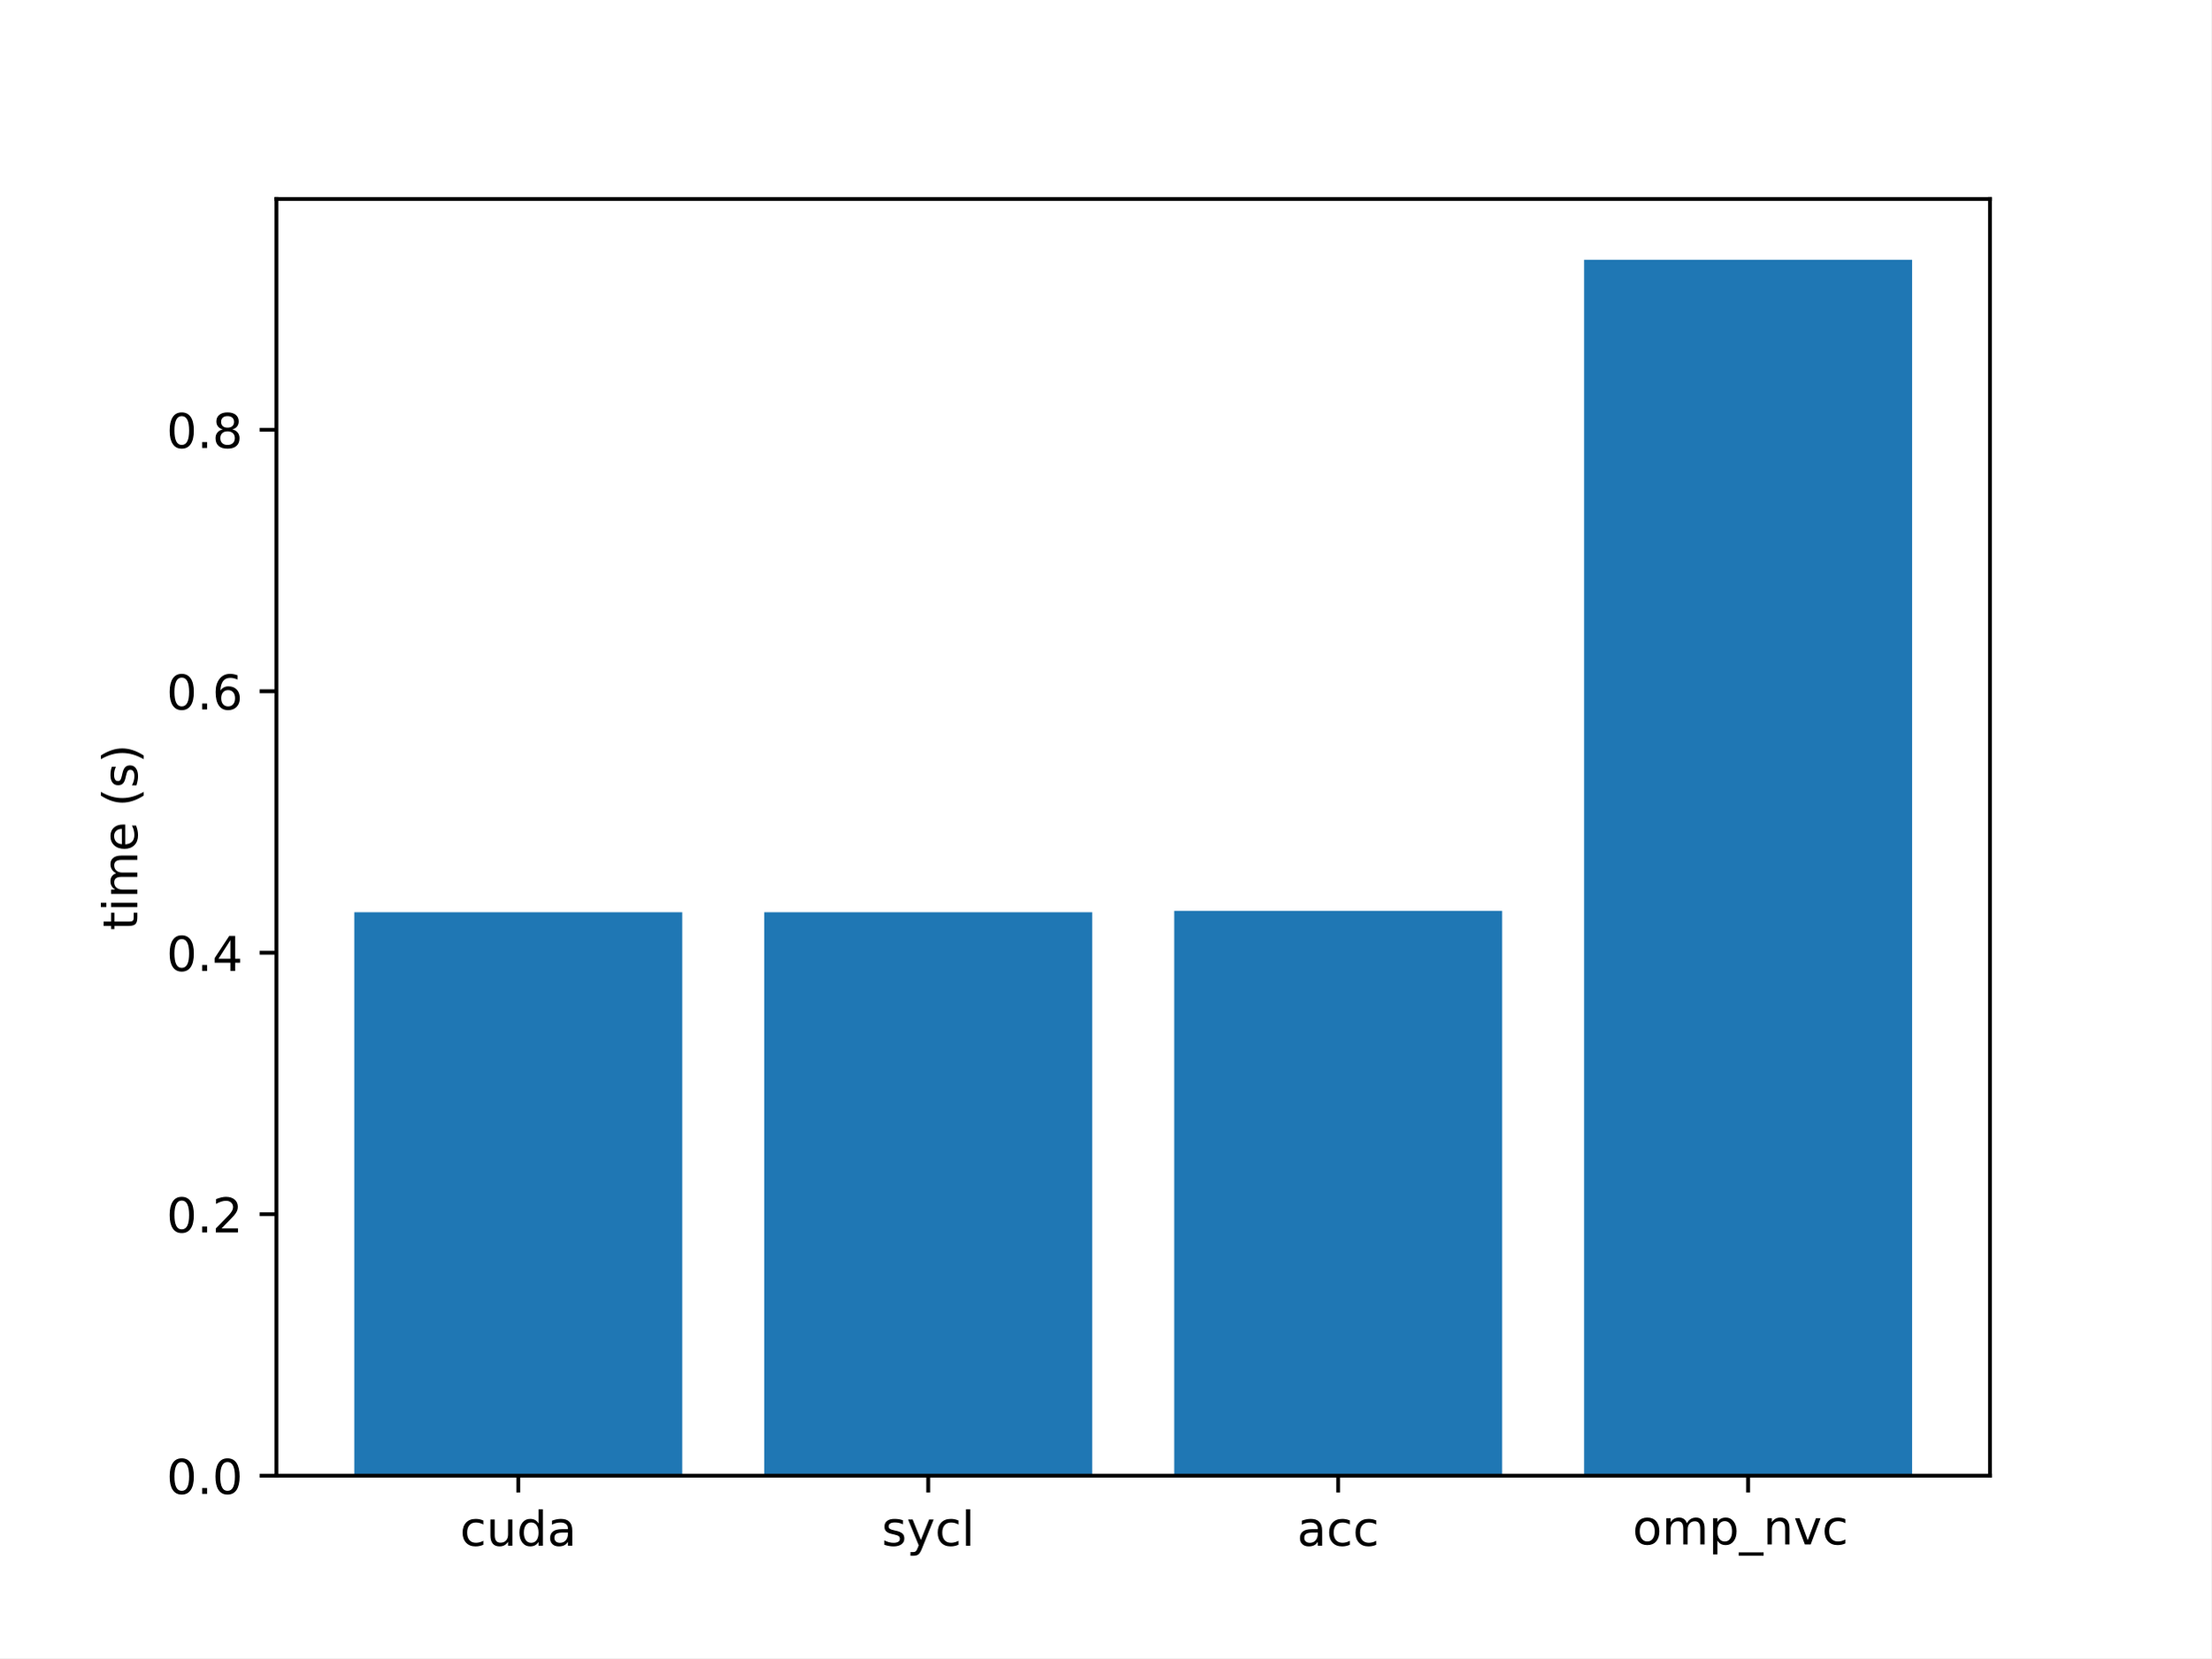
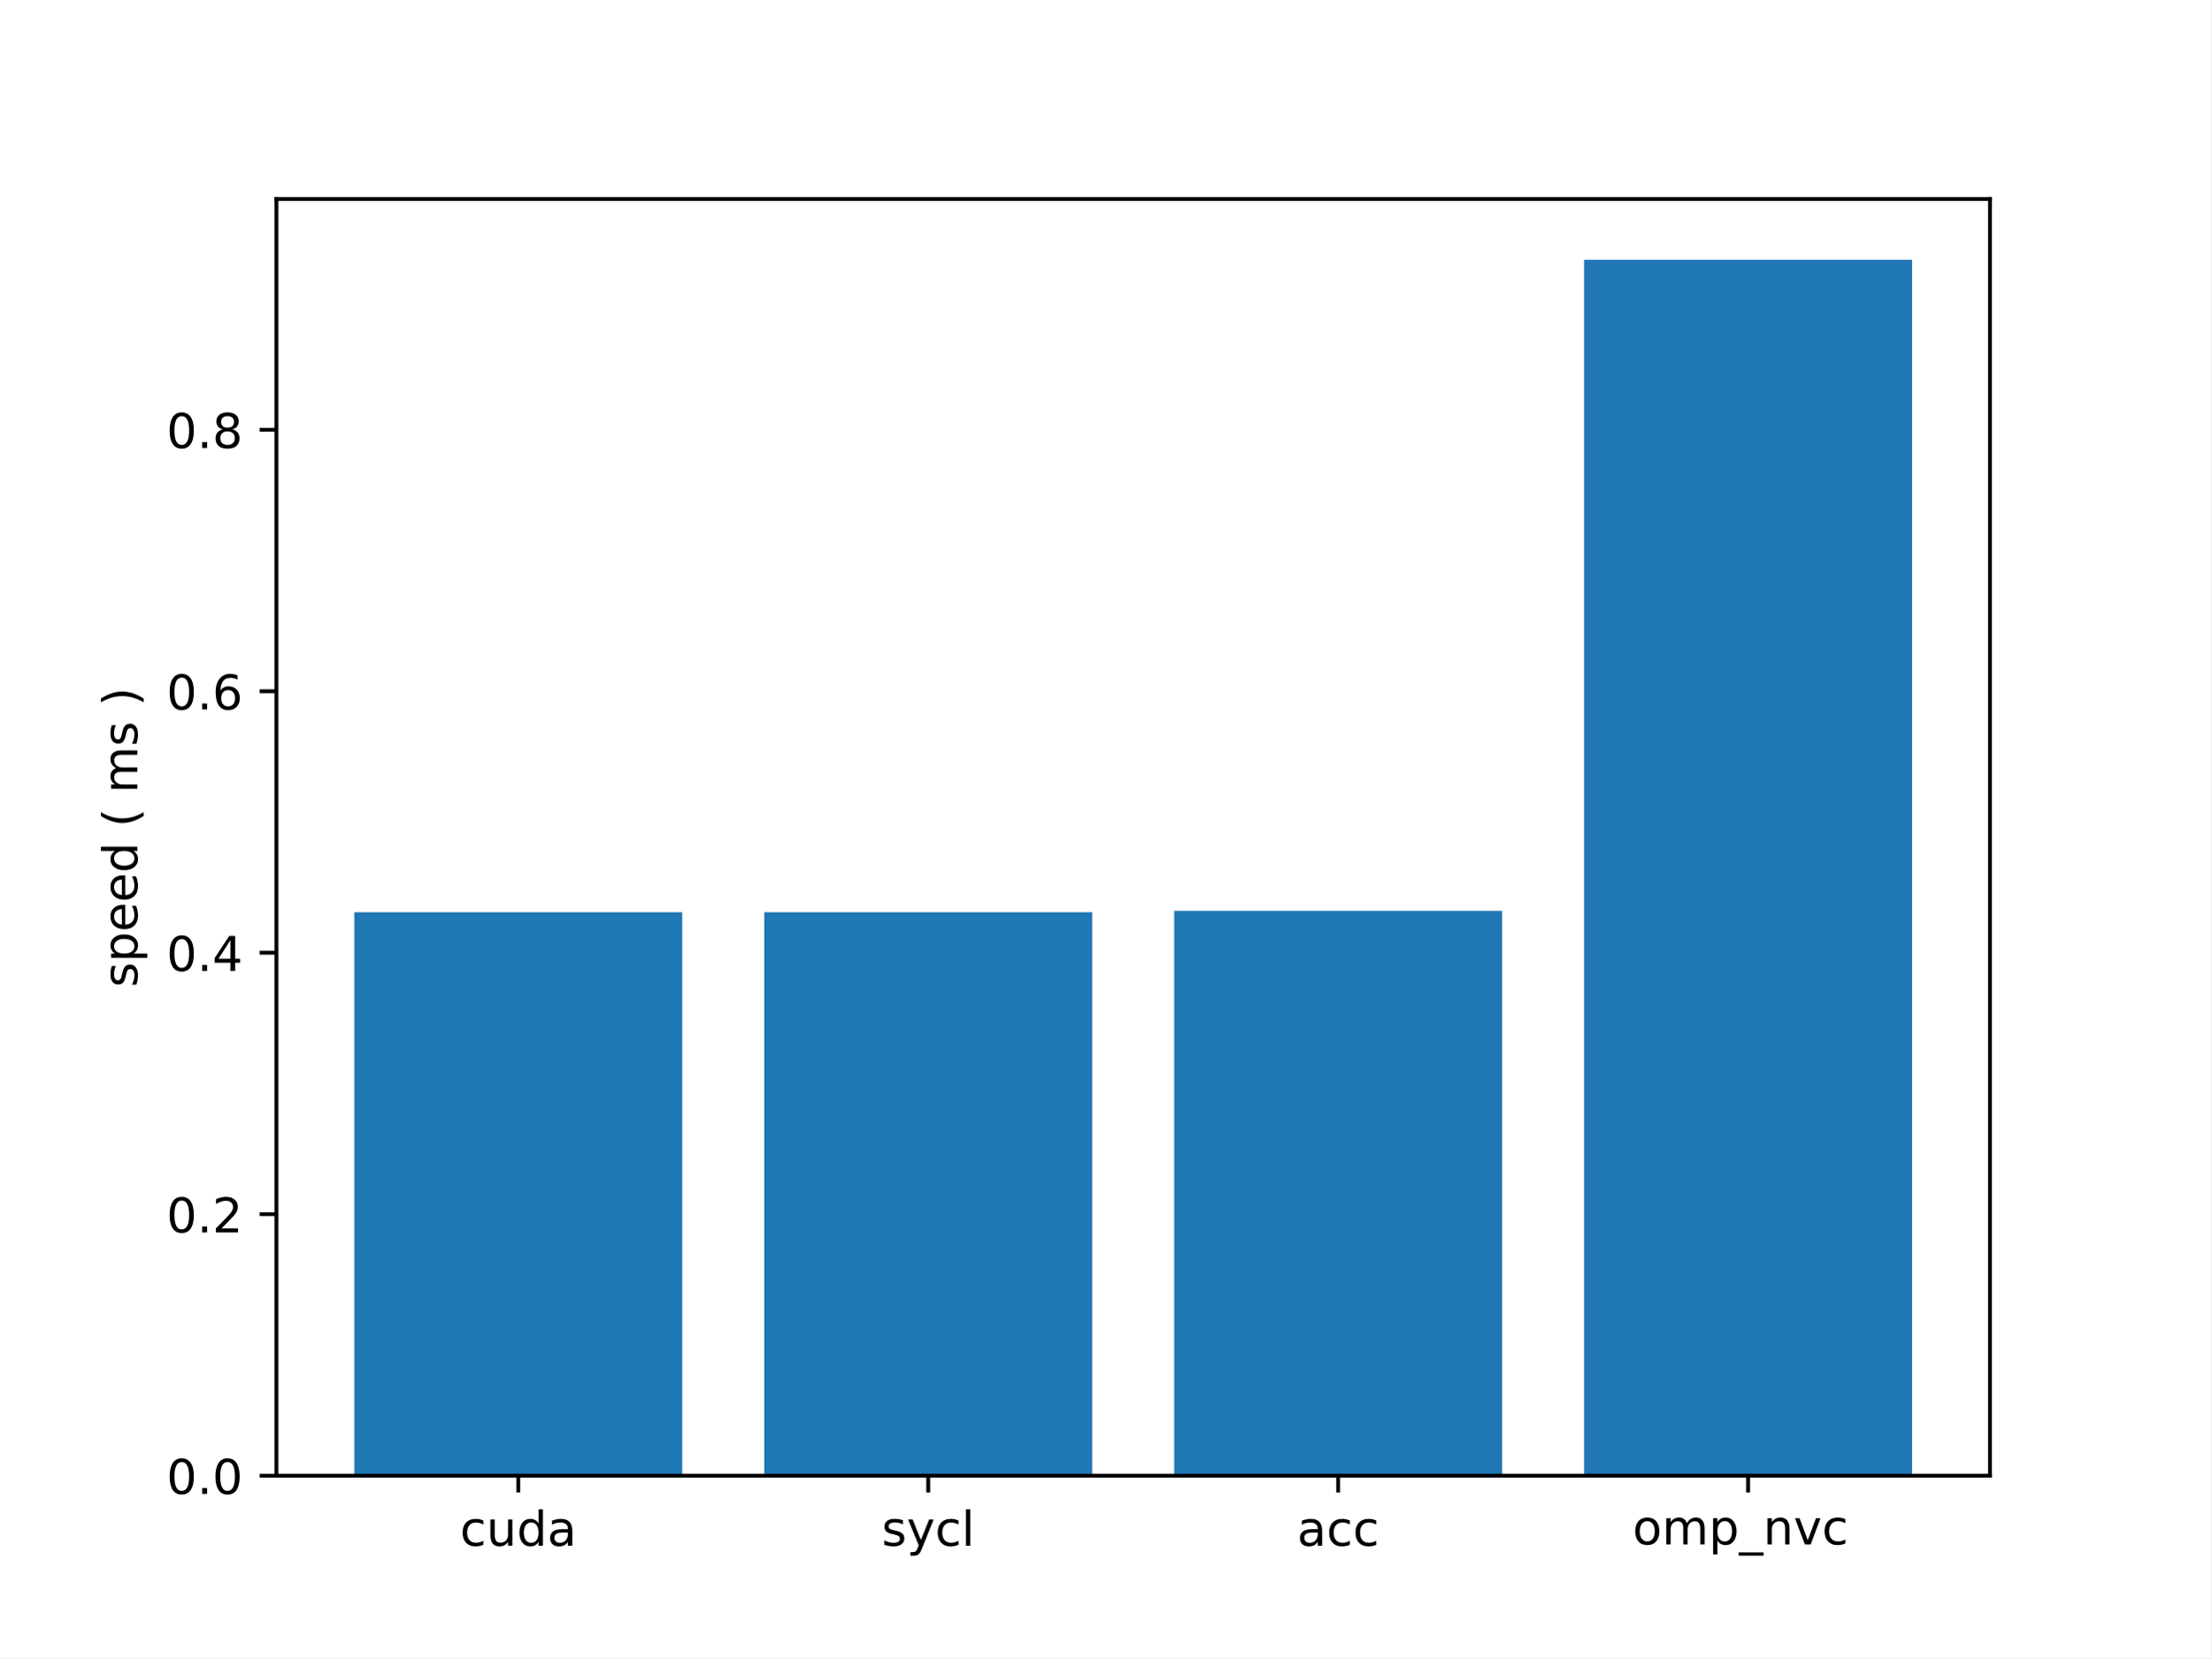
<svg xmlns="http://www.w3.org/2000/svg" xmlns:xlink="http://www.w3.org/1999/xlink" width="460.8pt" height="345.6pt" viewBox="0 0 460.8 345.6" version="1.1">
  <defs>
    <style type="text/css">*{stroke-linejoin: round; stroke-linecap: butt}</style>
  </defs>
  <g id="figure_1">
    <g id="patch_1">
      <path d="M 0 345.6  L 460.8 345.6  L 460.8 0  L 0 0  z " style="fill: #ffffff" />
    </g>
    <g id="axes_1">
      <g id="patch_2">
        <path d="M 57.6 307.584  L 414.72 307.584  L 414.72 41.472  L 57.6 41.472  z " style="fill: #ffffff" />
      </g>
      <g id="patch_3">
-         <path d="M 73.833 307.584  L 142.181 307.584  L 142.181 190.13  L 73.833 190.13  z " clip-path="url(#p5d444529b4)" style="fill: #1f77b4" />
+         <path d="M 73.833 307.584  L 142.181 307.584  L 142.181 190.13  L 73.833 190.13  z " clip-path="url(#pb47ccffe0f)" style="fill: #1f77b4" />
      </g>
      <g id="patch_4">
-         <path d="M 159.268 307.584  L 227.616 307.584  L 227.616 190.13  L 159.268 190.13  z " clip-path="url(#p5d444529b4)" style="fill: #1f77b4" />
+         <path d="M 159.268 307.584  L 227.616 307.584  L 227.616 190.13  L 159.268 190.13  z " clip-path="url(#pb47ccffe0f)" style="fill: #1f77b4" />
      </g>
      <g id="patch_5">
-         <path d="M 244.704 307.584  L 313.052 307.584  L 313.052 189.857  L 244.704 189.857  z " clip-path="url(#p5d444529b4)" style="fill: #1f77b4" />
+         <path d="M 244.704 307.584  L 313.052 307.584  L 313.052 189.857  L 244.704 189.857  z " clip-path="url(#pb47ccffe0f)" style="fill: #1f77b4" />
      </g>
      <g id="patch_6">
-         <path d="M 330.139 307.584  L 398.487 307.584  L 398.487 54.144  L 330.139 54.144  z " clip-path="url(#p5d444529b4)" style="fill: #1f77b4" />
+         <path d="M 330.139 307.584  L 398.487 307.584  L 398.487 54.144  L 330.139 54.144  z " clip-path="url(#pb47ccffe0f)" style="fill: #1f77b4" />
      </g>
      <g id="matplotlib.axis_1">
        <g id="xtick_1">
          <g id="line2d_1">
            <defs>
-               <path id="m7806b96584" d="M 0 0  L 0 3.5  " style="stroke: #000000; stroke-width: 0.8" />
+               <path id="maf584e1584" d="M 0 0  L 0 3.5  " style="stroke: #000000; stroke-width: 0.8" />
            </defs>
            <g>
-               <use xlink:href="#m7806b96584" x="108.007" y="307.584" style="stroke: #000000; stroke-width: 0.8" />
+               <use xlink:href="#maf584e1584" x="108.007" y="307.584" style="stroke: #000000; stroke-width: 0.8" />
            </g>
          </g>
          <g id="text_1">
            <g transform="translate(92.67252 322.1824) scale(0.1 -0.1)">
              <defs>
                <path id="DejaVuSans-20" transform="scale(0.015625)" />
                <path id="DejaVuSans-63" d="M 3122 3366  L 3122 2828  Q 2878 2963 2633 3030  Q 2388 3097 2138 3097  Q 1578 3097 1268 2742  Q 959 2388 959 1747  Q 959 1106 1268 751  Q 1578 397 2138 397  Q 2388 397 2633 464  Q 2878 531 3122 666  L 3122 134  Q 2881 22 2623 -34  Q 2366 -91 2075 -91  Q 1284 -91 818 406  Q 353 903 353 1747  Q 353 2603 823 3093  Q 1294 3584 2113 3584  Q 2378 3584 2631 3529  Q 2884 3475 3122 3366  z " transform="scale(0.015625)" />
                <path id="DejaVuSans-75" d="M 544 1381  L 544 3500  L 1119 3500  L 1119 1403  Q 1119 906 1312 657  Q 1506 409 1894 409  Q 2359 409 2629 706  Q 2900 1003 2900 1516  L 2900 3500  L 3475 3500  L 3475 0  L 2900 0  L 2900 538  Q 2691 219 2414 64  Q 2138 -91 1772 -91  Q 1169 -91 856 284  Q 544 659 544 1381  z M 1991 3584  L 1991 3584  z " transform="scale(0.015625)" />
                <path id="DejaVuSans-64" d="M 2906 2969  L 2906 4863  L 3481 4863  L 3481 0  L 2906 0  L 2906 525  Q 2725 213 2448 61  Q 2172 -91 1784 -91  Q 1150 -91 751 415  Q 353 922 353 1747  Q 353 2572 751 3078  Q 1150 3584 1784 3584  Q 2172 3584 2448 3432  Q 2725 3281 2906 2969  z M 947 1747  Q 947 1113 1208 752  Q 1469 391 1925 391  Q 2381 391 2643 752  Q 2906 1113 2906 1747  Q 2906 2381 2643 2742  Q 2381 3103 1925 3103  Q 1469 3103 1208 2742  Q 947 2381 947 1747  z " transform="scale(0.015625)" />
                <path id="DejaVuSans-61" d="M 2194 1759  Q 1497 1759 1228 1600  Q 959 1441 959 1056  Q 959 750 1161 570  Q 1363 391 1709 391  Q 2188 391 2477 730  Q 2766 1069 2766 1631  L 2766 1759  L 2194 1759  z M 3341 1997  L 3341 0  L 2766 0  L 2766 531  Q 2569 213 2275 61  Q 1981 -91 1556 -91  Q 1019 -91 701 211  Q 384 513 384 1019  Q 384 1609 779 1909  Q 1175 2209 1959 2209  L 2766 2209  L 2766 2266  Q 2766 2663 2505 2880  Q 2244 3097 1772 3097  Q 1472 3097 1187 3025  Q 903 2953 641 2809  L 641 3341  Q 956 3463 1253 3523  Q 1550 3584 1831 3584  Q 2591 3584 2966 3190  Q 3341 2797 3341 1997  z " transform="scale(0.015625)" />
              </defs>
              <use xlink:href="#DejaVuSans-20" />
              <use xlink:href="#DejaVuSans-63" x="31.787" />
              <use xlink:href="#DejaVuSans-75" x="86.768" />
              <use xlink:href="#DejaVuSans-64" x="150.146" />
              <use xlink:href="#DejaVuSans-61" x="213.623" />
              <use xlink:href="#DejaVuSans-20" x="274.902" />
            </g>
          </g>
        </g>
        <g id="xtick_2">
          <g id="line2d_2">
            <g>
-               <use xlink:href="#m7806b96584" x="193.442" y="307.584" style="stroke: #000000; stroke-width: 0.8" />
+               <use xlink:href="#maf584e1584" x="193.442" y="307.584" style="stroke: #000000; stroke-width: 0.8" />
            </g>
          </g>
          <g id="text_2">
            <g transform="translate(180.5618 322.1824) scale(0.1 -0.1)">
              <defs>
                <path id="DejaVuSans-73" d="M 2834 3397  L 2834 2853  Q 2591 2978 2328 3040  Q 2066 3103 1784 3103  Q 1356 3103 1142 2972  Q 928 2841 928 2578  Q 928 2378 1081 2264  Q 1234 2150 1697 2047  L 1894 2003  Q 2506 1872 2764 1633  Q 3022 1394 3022 966  Q 3022 478 2636 193  Q 2250 -91 1575 -91  Q 1294 -91 989 -36  Q 684 19 347 128  L 347 722  Q 666 556 975 473  Q 1284 391 1588 391  Q 1994 391 2212 530  Q 2431 669 2431 922  Q 2431 1156 2273 1281  Q 2116 1406 1581 1522  L 1381 1569  Q 847 1681 609 1914  Q 372 2147 372 2553  Q 372 3047 722 3315  Q 1072 3584 1716 3584  Q 2034 3584 2315 3537  Q 2597 3491 2834 3397  z " transform="scale(0.015625)" />
                <path id="DejaVuSans-79" d="M 2059 -325  Q 1816 -950 1584 -1140  Q 1353 -1331 966 -1331  L 506 -1331  L 506 -850  L 844 -850  Q 1081 -850 1212 -737  Q 1344 -625 1503 -206  L 1606 56  L 191 3500  L 800 3500  L 1894 763  L 2988 3500  L 3597 3500  L 2059 -325  z " transform="scale(0.015625)" />
                <path id="DejaVuSans-6c" d="M 603 4863  L 1178 4863  L 1178 0  L 603 0  L 603 4863  z " transform="scale(0.015625)" />
              </defs>
              <use xlink:href="#DejaVuSans-20" />
              <use xlink:href="#DejaVuSans-73" x="31.787" />
              <use xlink:href="#DejaVuSans-79" x="83.887" />
              <use xlink:href="#DejaVuSans-63" x="143.066" />
              <use xlink:href="#DejaVuSans-6c" x="198.047" />
              <use xlink:href="#DejaVuSans-20" x="225.83" />
            </g>
          </g>
        </g>
        <g id="xtick_3">
          <g id="line2d_3">
            <g>
-               <use xlink:href="#m7806b96584" x="278.878" y="307.584" style="stroke: #000000; stroke-width: 0.8" />
+               <use xlink:href="#maf584e1584" x="278.878" y="307.584" style="stroke: #000000; stroke-width: 0.8" />
            </g>
          </g>
          <g id="text_3">
            <g transform="translate(267.1371 322.1824) scale(0.1 -0.1)">
              <use xlink:href="#DejaVuSans-20" />
              <use xlink:href="#DejaVuSans-61" x="31.787" />
              <use xlink:href="#DejaVuSans-63" x="93.066" />
              <use xlink:href="#DejaVuSans-63" x="148.047" />
              <use xlink:href="#DejaVuSans-20" x="203.027" />
            </g>
          </g>
        </g>
        <g id="xtick_4">
          <g id="line2d_4">
            <g>
-               <use xlink:href="#m7806b96584" x="364.313" y="307.584" style="stroke: #000000; stroke-width: 0.8" />
+               <use xlink:href="#maf584e1584" x="364.313" y="307.584" style="stroke: #000000; stroke-width: 0.8" />
            </g>
          </g>
          <g id="text_4">
            <g transform="translate(337.0647 321.9043) scale(0.1 -0.1)">
              <defs>
                <path id="DejaVuSans-6f" d="M 1959 3097  Q 1497 3097 1228 2736  Q 959 2375 959 1747  Q 959 1119 1226 758  Q 1494 397 1959 397  Q 2419 397 2687 759  Q 2956 1122 2956 1747  Q 2956 2369 2687 2733  Q 2419 3097 1959 3097  z M 1959 3584  Q 2709 3584 3137 3096  Q 3566 2609 3566 1747  Q 3566 888 3137 398  Q 2709 -91 1959 -91  Q 1206 -91 779 398  Q 353 888 353 1747  Q 353 2609 779 3096  Q 1206 3584 1959 3584  z " transform="scale(0.015625)" />
                <path id="DejaVuSans-6d" d="M 3328 2828  Q 3544 3216 3844 3400  Q 4144 3584 4550 3584  Q 5097 3584 5394 3201  Q 5691 2819 5691 2113  L 5691 0  L 5113 0  L 5113 2094  Q 5113 2597 4934 2840  Q 4756 3084 4391 3084  Q 3944 3084 3684 2787  Q 3425 2491 3425 1978  L 3425 0  L 2847 0  L 2847 2094  Q 2847 2600 2669 2842  Q 2491 3084 2119 3084  Q 1678 3084 1418 2786  Q 1159 2488 1159 1978  L 1159 0  L 581 0  L 581 3500  L 1159 3500  L 1159 2956  Q 1356 3278 1631 3431  Q 1906 3584 2284 3584  Q 2666 3584 2933 3390  Q 3200 3197 3328 2828  z " transform="scale(0.015625)" />
                <path id="DejaVuSans-70" d="M 1159 525  L 1159 -1331  L 581 -1331  L 581 3500  L 1159 3500  L 1159 2969  Q 1341 3281 1617 3432  Q 1894 3584 2278 3584  Q 2916 3584 3314 3078  Q 3713 2572 3713 1747  Q 3713 922 3314 415  Q 2916 -91 2278 -91  Q 1894 -91 1617 61  Q 1341 213 1159 525  z M 3116 1747  Q 3116 2381 2855 2742  Q 2594 3103 2138 3103  Q 1681 3103 1420 2742  Q 1159 2381 1159 1747  Q 1159 1113 1420 752  Q 1681 391 2138 391  Q 2594 391 2855 752  Q 3116 1113 3116 1747  z " transform="scale(0.015625)" />
                <path id="DejaVuSans-5f" d="M 3263 -1063  L 3263 -1509  L -63 -1509  L -63 -1063  L 3263 -1063  z " transform="scale(0.015625)" />
                <path id="DejaVuSans-6e" d="M 3513 2113  L 3513 0  L 2938 0  L 2938 2094  Q 2938 2591 2744 2837  Q 2550 3084 2163 3084  Q 1697 3084 1428 2787  Q 1159 2491 1159 1978  L 1159 0  L 581 0  L 581 3500  L 1159 3500  L 1159 2956  Q 1366 3272 1645 3428  Q 1925 3584 2291 3584  Q 2894 3584 3203 3211  Q 3513 2838 3513 2113  z " transform="scale(0.015625)" />
                <path id="DejaVuSans-76" d="M 191 3500  L 800 3500  L 1894 563  L 2988 3500  L 3597 3500  L 2284 0  L 1503 0  L 191 3500  z " transform="scale(0.015625)" />
              </defs>
              <use xlink:href="#DejaVuSans-20" />
              <use xlink:href="#DejaVuSans-6f" x="31.787" />
              <use xlink:href="#DejaVuSans-6d" x="92.969" />
              <use xlink:href="#DejaVuSans-70" x="190.381" />
              <use xlink:href="#DejaVuSans-5f" x="253.857" />
              <use xlink:href="#DejaVuSans-6e" x="303.857" />
              <use xlink:href="#DejaVuSans-76" x="367.236" />
              <use xlink:href="#DejaVuSans-63" x="426.416" />
              <use xlink:href="#DejaVuSans-20" x="481.396" />
              <use xlink:href="#DejaVuSans-20" x="513.184" />
            </g>
          </g>
        </g>
      </g>
      <g id="matplotlib.axis_2">
        <g id="ytick_1">
          <g id="line2d_5">
            <defs>
-               <path id="m02ca224004" d="M 0 0  L -3.5 0  " style="stroke: #000000; stroke-width: 0.8" />
+               <path id="m6784246c52" d="M 0 0  L -3.5 0  " style="stroke: #000000; stroke-width: 0.8" />
            </defs>
            <g>
-               <use xlink:href="#m02ca224004" x="57.6" y="307.584" style="stroke: #000000; stroke-width: 0.8" />
+               <use xlink:href="#m6784246c52" x="57.6" y="307.584" style="stroke: #000000; stroke-width: 0.8" />
            </g>
          </g>
          <g id="text_5">
            <g transform="translate(34.69687 311.3832) scale(0.1 -0.1)">
              <defs>
                <path id="DejaVuSans-30" d="M 2034 4250  Q 1547 4250 1301 3770  Q 1056 3291 1056 2328  Q 1056 1369 1301 889  Q 1547 409 2034 409  Q 2525 409 2770 889  Q 3016 1369 3016 2328  Q 3016 3291 2770 3770  Q 2525 4250 2034 4250  z M 2034 4750  Q 2819 4750 3233 4129  Q 3647 3509 3647 2328  Q 3647 1150 3233 529  Q 2819 -91 2034 -91  Q 1250 -91 836 529  Q 422 1150 422 2328  Q 422 3509 836 4129  Q 1250 4750 2034 4750  z " transform="scale(0.015625)" />
                <path id="DejaVuSans-2e" d="M 684 794  L 1344 794  L 1344 0  L 684 0  L 684 794  z " transform="scale(0.015625)" />
              </defs>
              <use xlink:href="#DejaVuSans-30" />
              <use xlink:href="#DejaVuSans-2e" x="63.623" />
              <use xlink:href="#DejaVuSans-30" x="95.41" />
            </g>
          </g>
        </g>
        <g id="ytick_2">
          <g id="line2d_6">
            <g>
-               <use xlink:href="#m02ca224004" x="57.6" y="253.081" style="stroke: #000000; stroke-width: 0.8" />
+               <use xlink:href="#m6784246c52" x="57.6" y="253.081" style="stroke: #000000; stroke-width: 0.8" />
            </g>
          </g>
          <g id="text_6">
            <g transform="translate(34.69687 256.88) scale(0.1 -0.1)">
              <defs>
                <path id="DejaVuSans-32" d="M 1228 531  L 3431 531  L 3431 0  L 469 0  L 469 531  Q 828 903 1448 1529  Q 2069 2156 2228 2338  Q 2531 2678 2651 2914  Q 2772 3150 2772 3378  Q 2772 3750 2511 3984  Q 2250 4219 1831 4219  Q 1534 4219 1204 4116  Q 875 4013 500 3803  L 500 4441  Q 881 4594 1212 4672  Q 1544 4750 1819 4750  Q 2544 4750 2975 4387  Q 3406 4025 3406 3419  Q 3406 3131 3298 2873  Q 3191 2616 2906 2266  Q 2828 2175 2409 1742  Q 1991 1309 1228 531  z " transform="scale(0.015625)" />
              </defs>
              <use xlink:href="#DejaVuSans-30" />
              <use xlink:href="#DejaVuSans-2e" x="63.623" />
              <use xlink:href="#DejaVuSans-32" x="95.41" />
            </g>
          </g>
        </g>
        <g id="ytick_3">
          <g id="line2d_7">
            <g>
-               <use xlink:href="#m02ca224004" x="57.6" y="198.578" style="stroke: #000000; stroke-width: 0.8" />
+               <use xlink:href="#m6784246c52" x="57.6" y="198.578" style="stroke: #000000; stroke-width: 0.8" />
            </g>
          </g>
          <g id="text_7">
            <g transform="translate(34.69687 202.3768) scale(0.1 -0.1)">
              <defs>
                <path id="DejaVuSans-34" d="M 2419 4116  L 825 1625  L 2419 1625  L 2419 4116  z M 2253 4666  L 3047 4666  L 3047 1625  L 3713 1625  L 3713 1100  L 3047 1100  L 3047 0  L 2419 0  L 2419 1100  L 313 1100  L 313 1709  L 2253 4666  z " transform="scale(0.015625)" />
              </defs>
              <use xlink:href="#DejaVuSans-30" />
              <use xlink:href="#DejaVuSans-2e" x="63.623" />
              <use xlink:href="#DejaVuSans-34" x="95.41" />
            </g>
          </g>
        </g>
        <g id="ytick_4">
          <g id="line2d_8">
            <g>
-               <use xlink:href="#m02ca224004" x="57.6" y="144.074" style="stroke: #000000; stroke-width: 0.8" />
+               <use xlink:href="#m6784246c52" x="57.6" y="144.074" style="stroke: #000000; stroke-width: 0.8" />
            </g>
          </g>
          <g id="text_8">
            <g transform="translate(34.69687 147.8735) scale(0.1 -0.1)">
              <defs>
                <path id="DejaVuSans-36" d="M 2113 2584  Q 1688 2584 1439 2293  Q 1191 2003 1191 1497  Q 1191 994 1439 701  Q 1688 409 2113 409  Q 2538 409 2786 701  Q 3034 994 3034 1497  Q 3034 2003 2786 2293  Q 2538 2584 2113 2584  z M 3366 4563  L 3366 3988  Q 3128 4100 2886 4159  Q 2644 4219 2406 4219  Q 1781 4219 1451 3797  Q 1122 3375 1075 2522  Q 1259 2794 1537 2939  Q 1816 3084 2150 3084  Q 2853 3084 3261 2657  Q 3669 2231 3669 1497  Q 3669 778 3244 343  Q 2819 -91 2113 -91  Q 1303 -91 875 529  Q 447 1150 447 2328  Q 447 3434 972 4092  Q 1497 4750 2381 4750  Q 2619 4750 2861 4703  Q 3103 4656 3366 4563  z " transform="scale(0.015625)" />
              </defs>
              <use xlink:href="#DejaVuSans-30" />
              <use xlink:href="#DejaVuSans-2e" x="63.623" />
              <use xlink:href="#DejaVuSans-36" x="95.41" />
            </g>
          </g>
        </g>
        <g id="ytick_5">
          <g id="line2d_9">
            <g>
-               <use xlink:href="#m02ca224004" x="57.6" y="89.571" style="stroke: #000000; stroke-width: 0.8" />
+               <use xlink:href="#m6784246c52" x="57.6" y="89.571" style="stroke: #000000; stroke-width: 0.8" />
            </g>
          </g>
          <g id="text_9">
            <g transform="translate(34.69687 93.37032) scale(0.1 -0.1)">
              <defs>
                <path id="DejaVuSans-38" d="M 2034 2216  Q 1584 2216 1326 1975  Q 1069 1734 1069 1313  Q 1069 891 1326 650  Q 1584 409 2034 409  Q 2484 409 2743 651  Q 3003 894 3003 1313  Q 3003 1734 2745 1975  Q 2488 2216 2034 2216  z M 1403 2484  Q 997 2584 770 2862  Q 544 3141 544 3541  Q 544 4100 942 4425  Q 1341 4750 2034 4750  Q 2731 4750 3128 4425  Q 3525 4100 3525 3541  Q 3525 3141 3298 2862  Q 3072 2584 2669 2484  Q 3125 2378 3379 2068  Q 3634 1759 3634 1313  Q 3634 634 3220 271  Q 2806 -91 2034 -91  Q 1263 -91 848 271  Q 434 634 434 1313  Q 434 1759 690 2068  Q 947 2378 1403 2484  z M 1172 3481  Q 1172 3119 1398 2916  Q 1625 2713 2034 2713  Q 2441 2713 2670 2916  Q 2900 3119 2900 3481  Q 2900 3844 2670 4047  Q 2441 4250 2034 4250  Q 1625 4250 1398 4047  Q 1172 3844 1172 3481  z " transform="scale(0.015625)" />
              </defs>
              <use xlink:href="#DejaVuSans-30" />
              <use xlink:href="#DejaVuSans-2e" x="63.623" />
              <use xlink:href="#DejaVuSans-38" x="95.41" />
            </g>
          </g>
        </g>
        <g id="text_10">
-           <g transform="translate(28.61719 193.9194) rotate(-90) scale(0.1 -0.1)">
+           <g transform="translate(28.61719 205.778) rotate(-90) scale(0.1 -0.1)">
            <defs>
-               <path id="DejaVuSans-74" d="M 1172 4494  L 1172 3500  L 2356 3500  L 2356 3053  L 1172 3053  L 1172 1153  Q 1172 725 1289 603  Q 1406 481 1766 481  L 2356 481  L 2356 0  L 1766 0  Q 1100 0 847 248  Q 594 497 594 1153  L 594 3053  L 172 3053  L 172 3500  L 594 3500  L 594 4494  L 1172 4494  z " transform="scale(0.015625)" />
-               <path id="DejaVuSans-69" d="M 603 3500  L 1178 3500  L 1178 0  L 603 0  L 603 3500  z M 603 4863  L 1178 4863  L 1178 4134  L 603 4134  L 603 4863  z " transform="scale(0.015625)" />
              <path id="DejaVuSans-65" d="M 3597 1894  L 3597 1613  L 953 1613  Q 991 1019 1311 708  Q 1631 397 2203 397  Q 2534 397 2845 478  Q 3156 559 3463 722  L 3463 178  Q 3153 47 2828 -22  Q 2503 -91 2169 -91  Q 1331 -91 842 396  Q 353 884 353 1716  Q 353 2575 817 3079  Q 1281 3584 2069 3584  Q 2775 3584 3186 3129  Q 3597 2675 3597 1894  z M 3022 2063  Q 3016 2534 2758 2815  Q 2500 3097 2075 3097  Q 1594 3097 1305 2825  Q 1016 2553 972 2059  L 3022 2063  z " transform="scale(0.015625)" />
              <path id="DejaVuSans-28" d="M 1984 4856  Q 1566 4138 1362 3434  Q 1159 2731 1159 2009  Q 1159 1288 1364 580  Q 1569 -128 1984 -844  L 1484 -844  Q 1016 -109 783 600  Q 550 1309 550 2009  Q 550 2706 781 3412  Q 1013 4119 1484 4856  L 1984 4856  z " transform="scale(0.015625)" />
              <path id="DejaVuSans-29" d="M 513 4856  L 1013 4856  Q 1481 4119 1714 3412  Q 1947 2706 1947 2009  Q 1947 1309 1714 600  Q 1481 -109 1013 -844  L 513 -844  Q 928 -128 1133 580  Q 1338 1288 1338 2009  Q 1338 2731 1133 3434  Q 928 4138 513 4856  z " transform="scale(0.015625)" />
            </defs>
-             <use xlink:href="#DejaVuSans-74" />
-             <use xlink:href="#DejaVuSans-69" x="39.209" />
-             <use xlink:href="#DejaVuSans-6d" x="66.992" />
-             <use xlink:href="#DejaVuSans-65" x="164.404" />
-             <use xlink:href="#DejaVuSans-20" x="225.928" />
-             <use xlink:href="#DejaVuSans-28" x="257.715" />
-             <use xlink:href="#DejaVuSans-73" x="296.729" />
-             <use xlink:href="#DejaVuSans-29" x="348.828" />
+             <use xlink:href="#DejaVuSans-73" />
+             <use xlink:href="#DejaVuSans-70" x="52.1" />
+             <use xlink:href="#DejaVuSans-65" x="115.576" />
+             <use xlink:href="#DejaVuSans-65" x="177.1" />
+             <use xlink:href="#DejaVuSans-64" x="238.623" />
+             <use xlink:href="#DejaVuSans-20" x="302.1" />
+             <use xlink:href="#DejaVuSans-28" x="333.887" />
+             <use xlink:href="#DejaVuSans-20" x="372.9" />
+             <use xlink:href="#DejaVuSans-6d" x="404.688" />
+             <use xlink:href="#DejaVuSans-73" x="502.1" />
+             <use xlink:href="#DejaVuSans-20" x="554.199" />
+             <use xlink:href="#DejaVuSans-29" x="585.986" />
          </g>
        </g>
      </g>
      <g id="patch_7">
        <path d="M 57.6 307.584  L 57.6 41.472  " style="fill: none; stroke: #000000; stroke-width: 0.8; stroke-linejoin: miter; stroke-linecap: square" />
      </g>
      <g id="patch_8">
        <path d="M 414.72 307.584  L 414.72 41.472  " style="fill: none; stroke: #000000; stroke-width: 0.8; stroke-linejoin: miter; stroke-linecap: square" />
      </g>
      <g id="patch_9">
        <path d="M 57.6 307.584  L 414.72 307.584  " style="fill: none; stroke: #000000; stroke-width: 0.8; stroke-linejoin: miter; stroke-linecap: square" />
      </g>
      <g id="patch_10">
        <path d="M 57.6 41.472  L 414.72 41.472  " style="fill: none; stroke: #000000; stroke-width: 0.8; stroke-linejoin: miter; stroke-linecap: square" />
      </g>
    </g>
  </g>
  <defs>
-     <clipPath id="p5d444529b4">
+     <clipPath id="pb47ccffe0f">
      <rect x="57.6" y="41.472" width="357.12" height="266.112" />
    </clipPath>
  </defs>
</svg>
